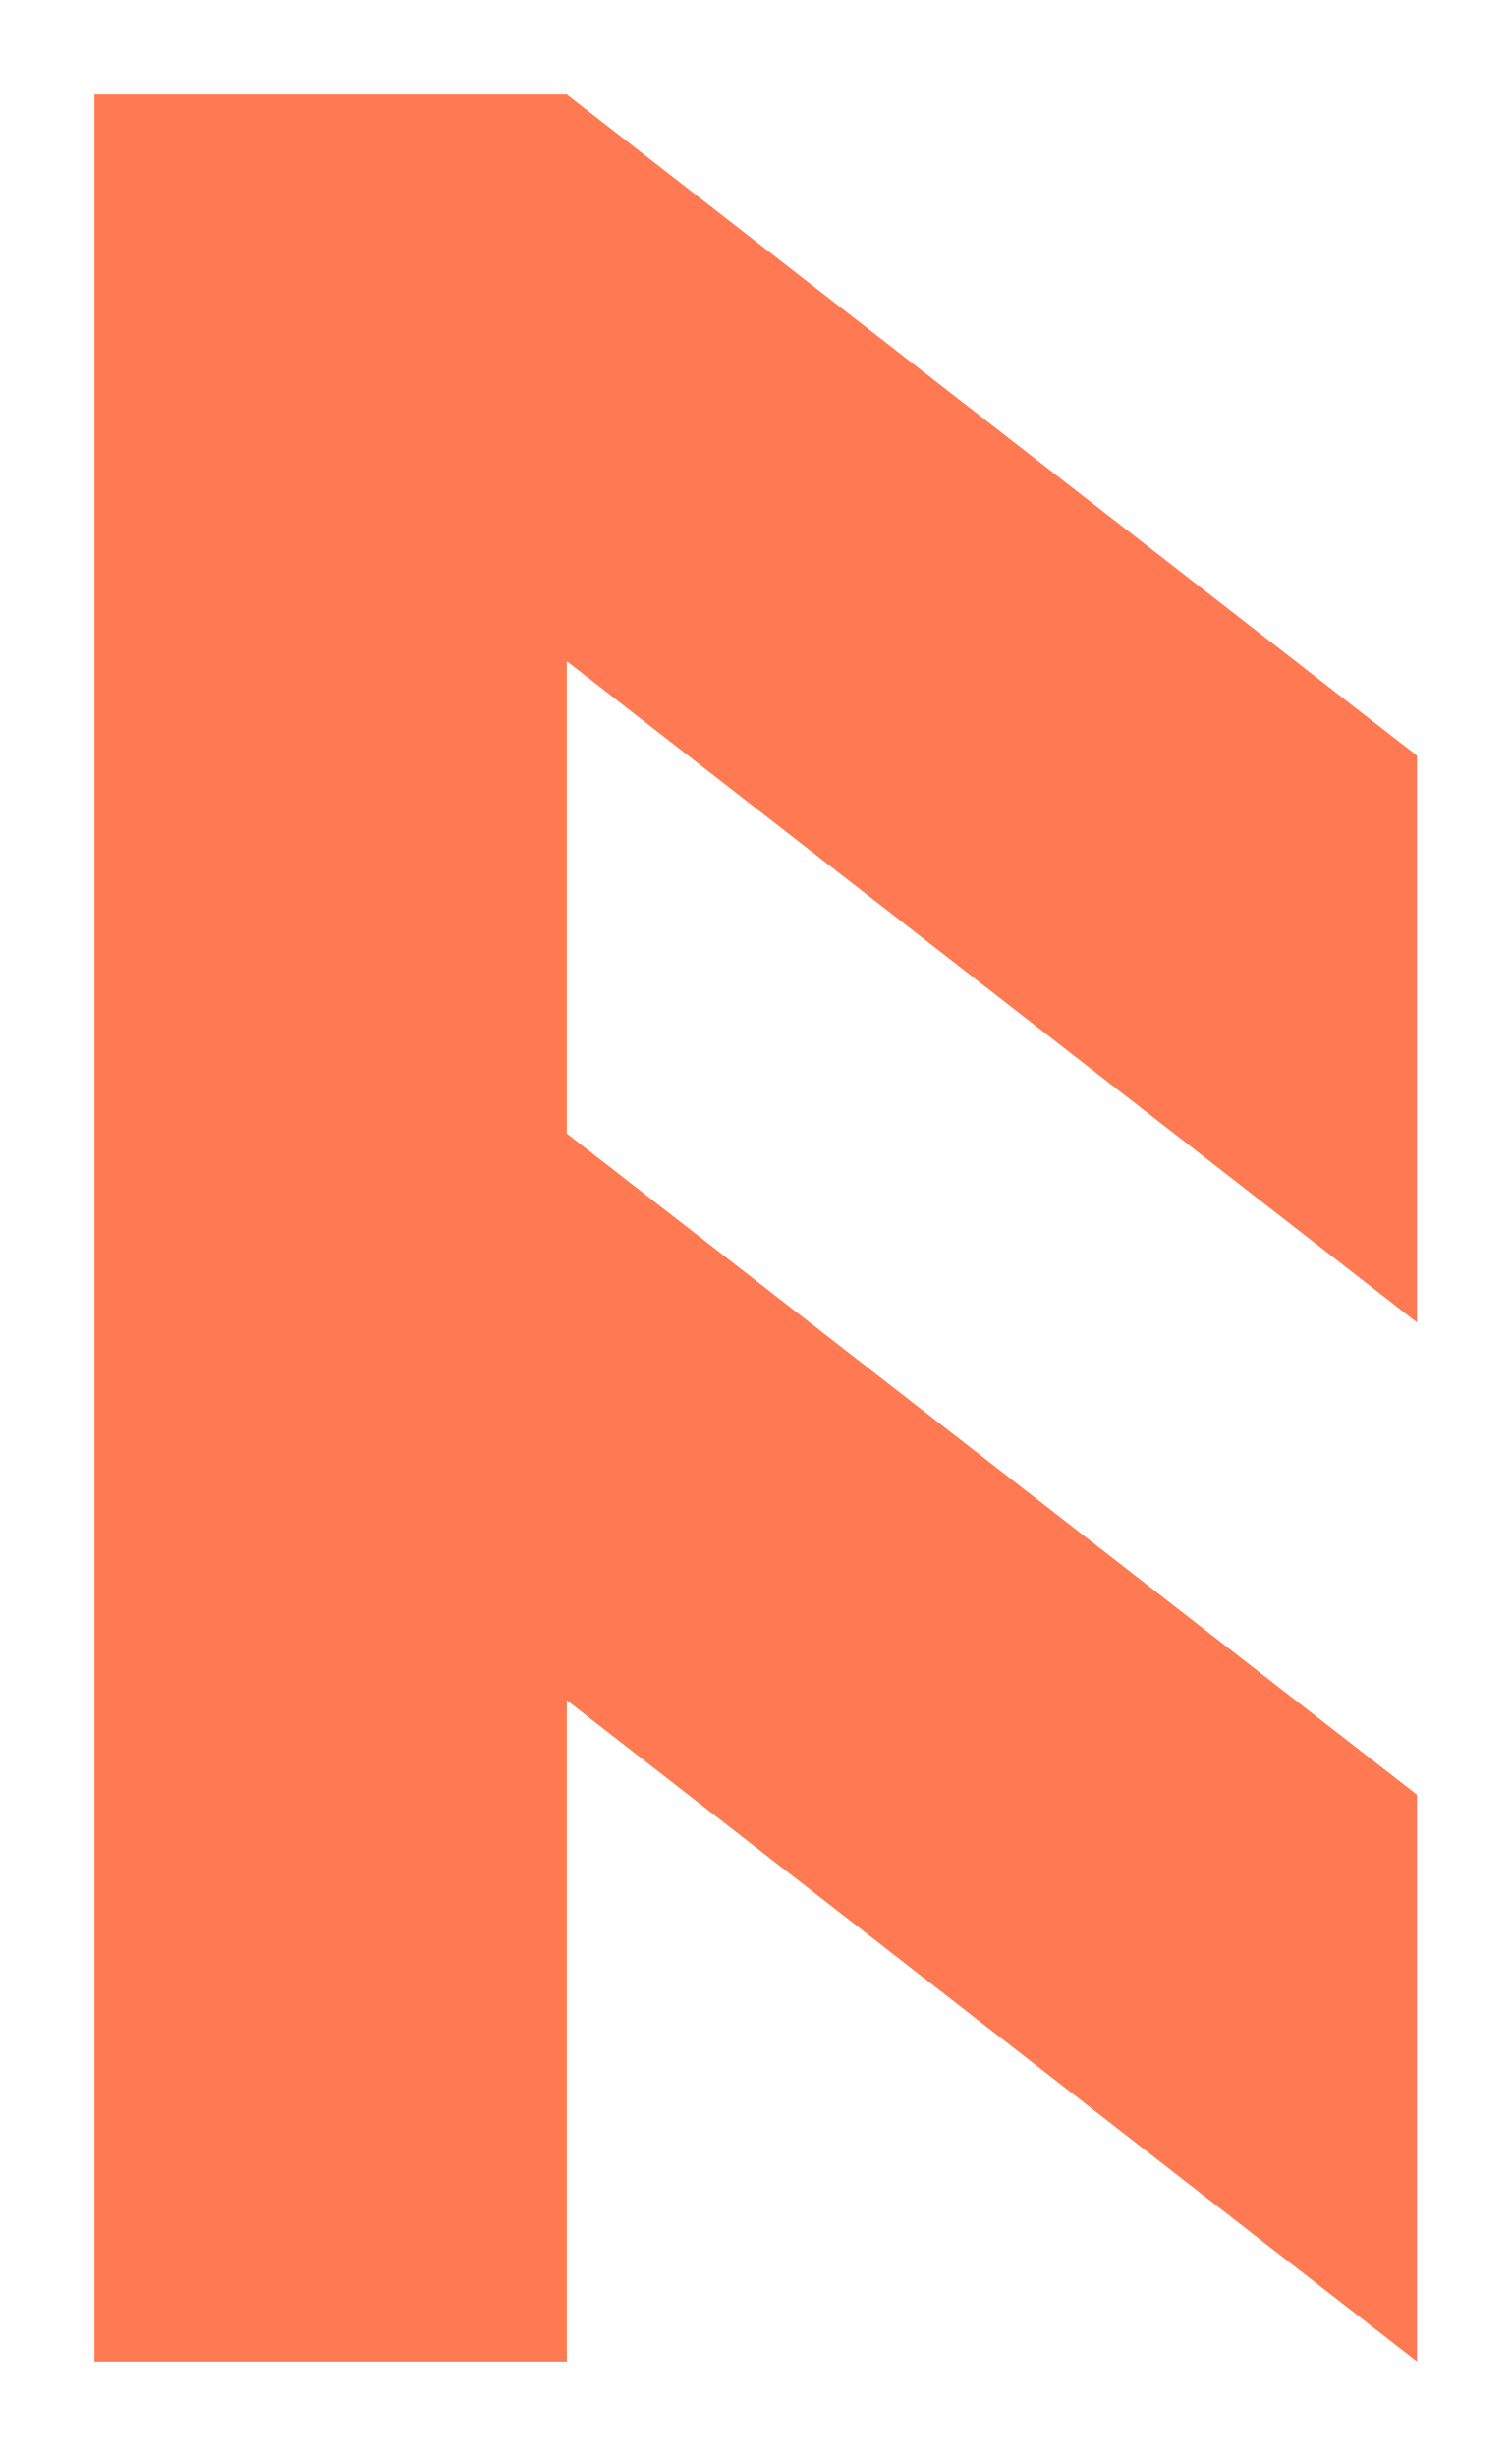
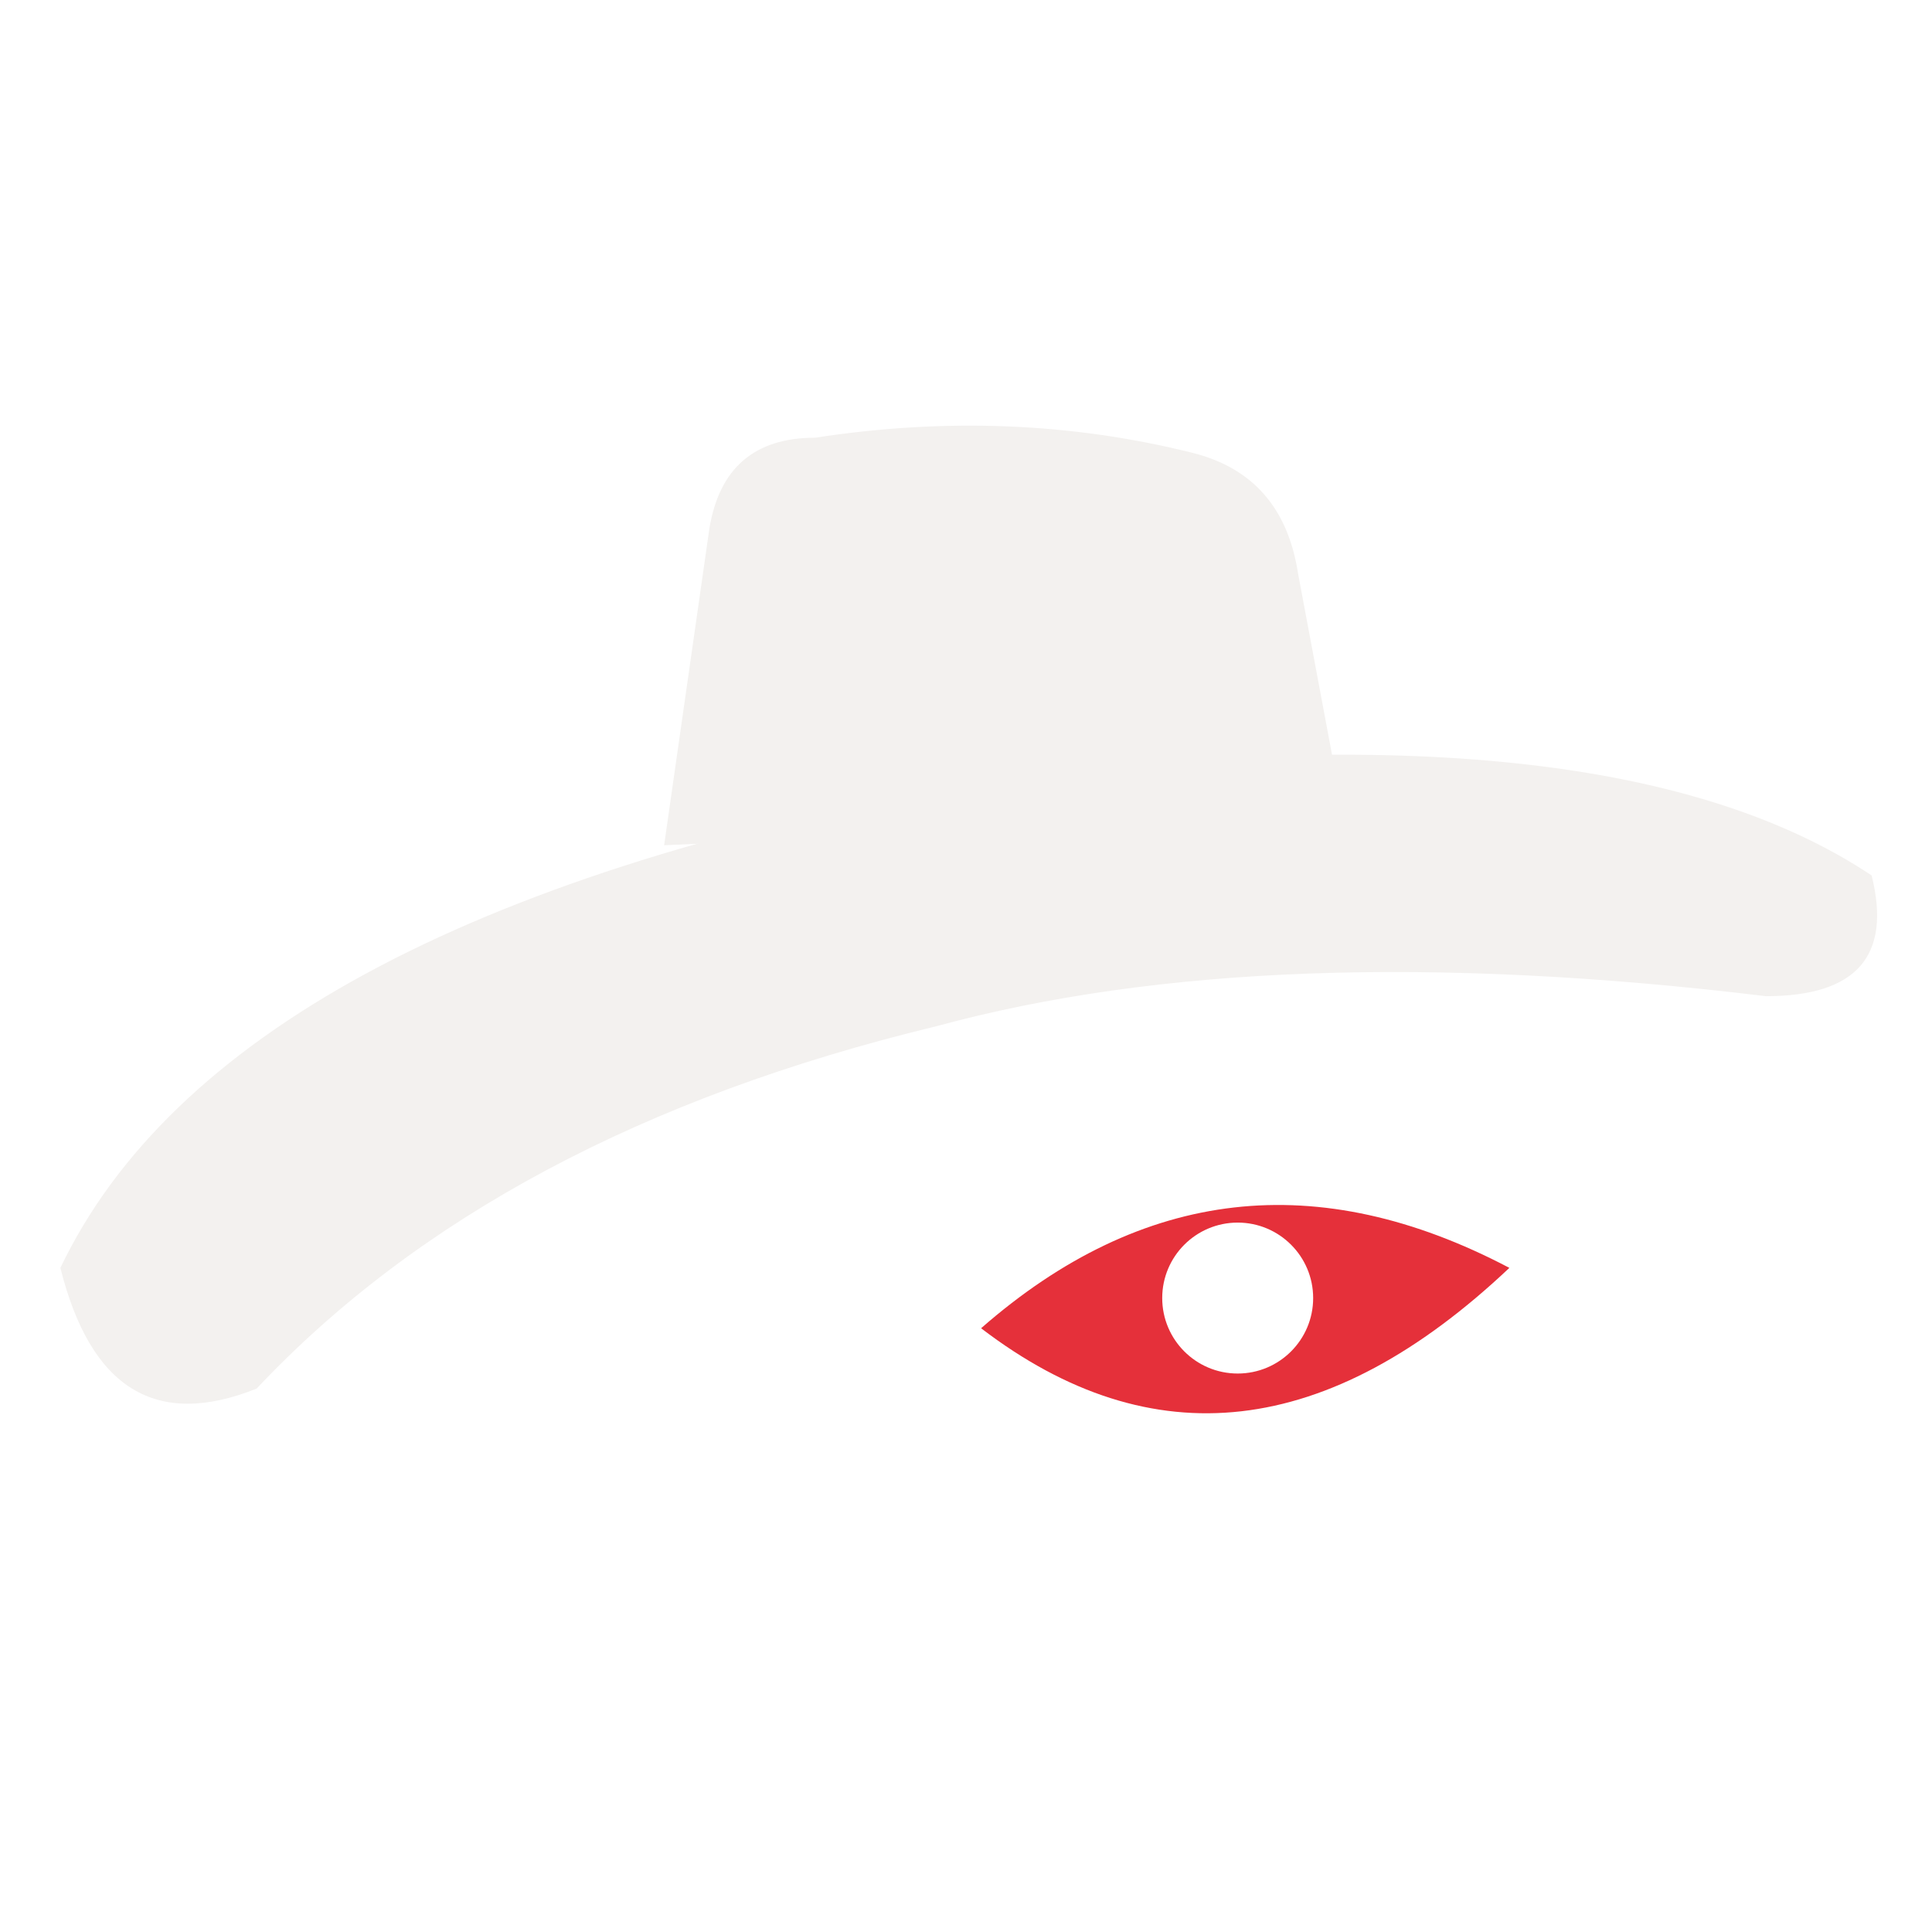
- <svg xmlns="http://www.w3.org/2000/svg" viewBox="16 6 32 52" width="32" height="52" role="img" aria-label="Svipall">
-   <path fill="#FF7A52" d="M18 8H28L46 22V34L28 20V30L46 44V56L28 42V56H18Z" />
+ <svg xmlns="http://www.w3.org/2000/svg" viewBox="0 0 256 256">
+   <path fill="#F3F1EF" d="M88 112L94 70Q96 58 108 58Q134 54 158 60Q170 63 172 76L178 108Z" />
+   <path fill="#F3F1EF" d="M8 168Q30 122 126 104Q212 92 248 116Q252 132 234 132Q168 124 124 136Q66 150 34 184Q14 192 8 168Z" />
+   <path fill-rule="evenodd" fill="#E5303A" d="M130 176Q162 148 200 168Q164 202 130 176ZM154 172A10 10 0 1 0 174 172A10 10 0 1 0 154 172Z" />
</svg>
